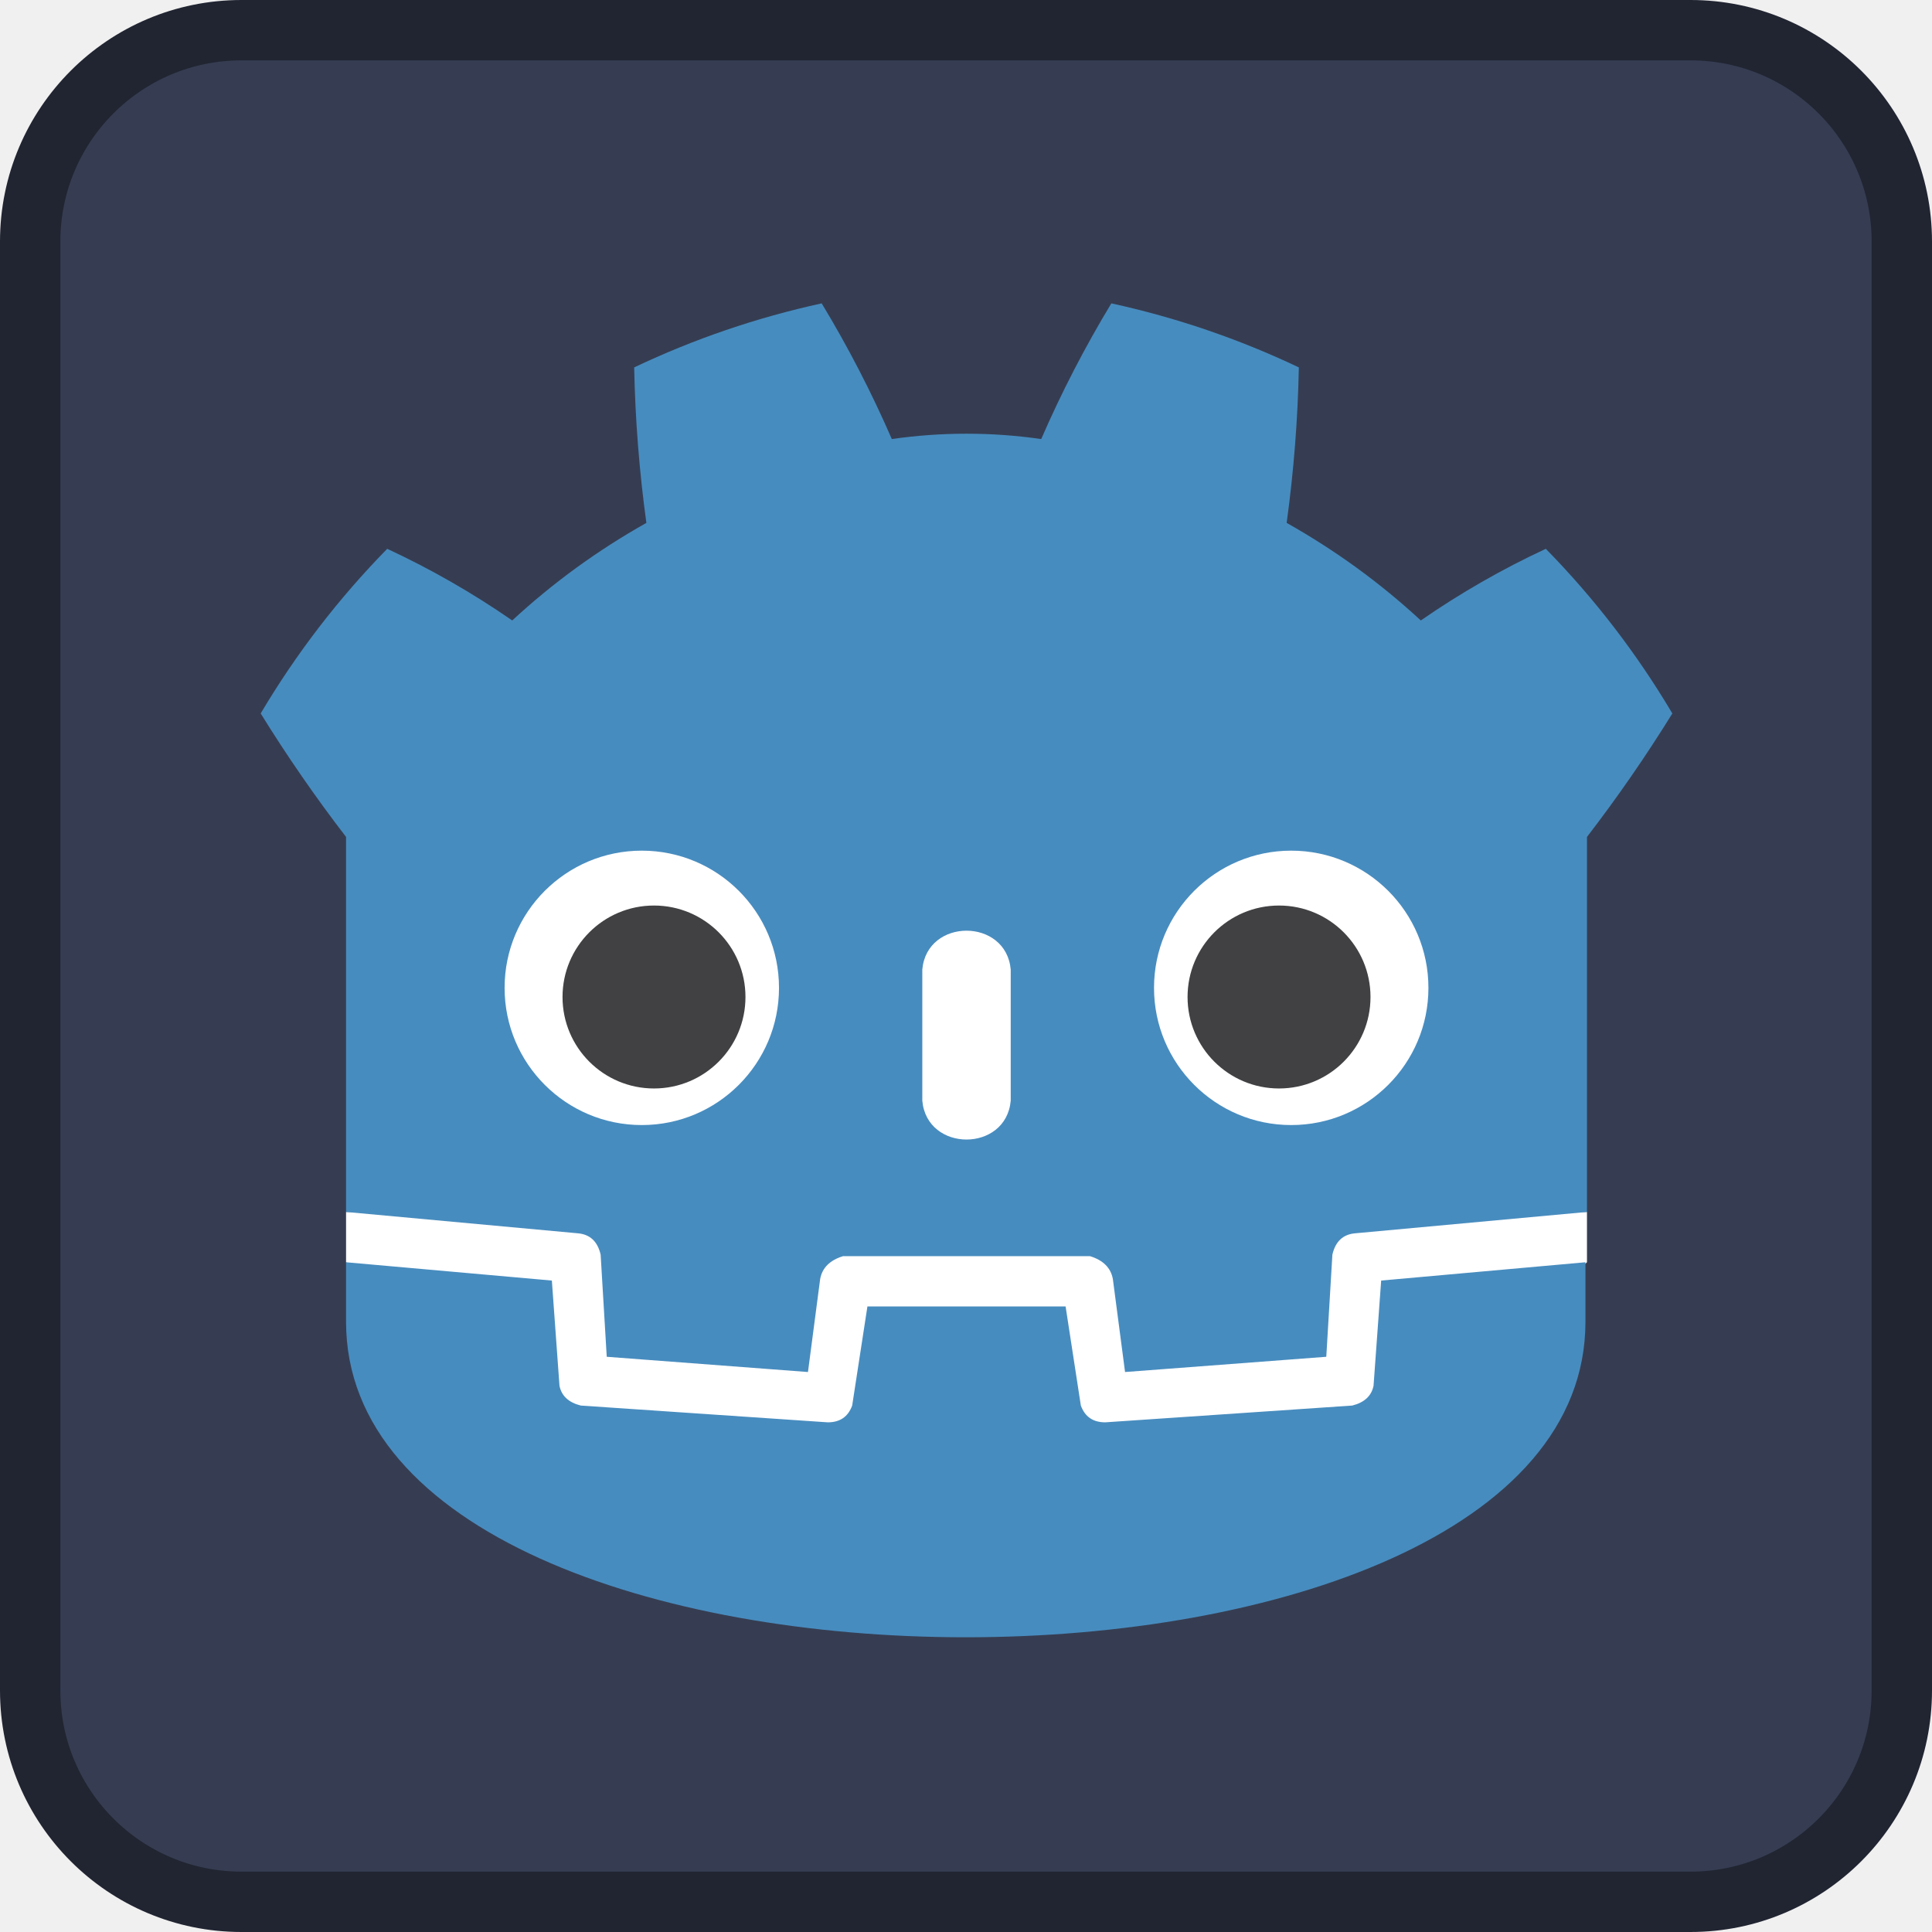
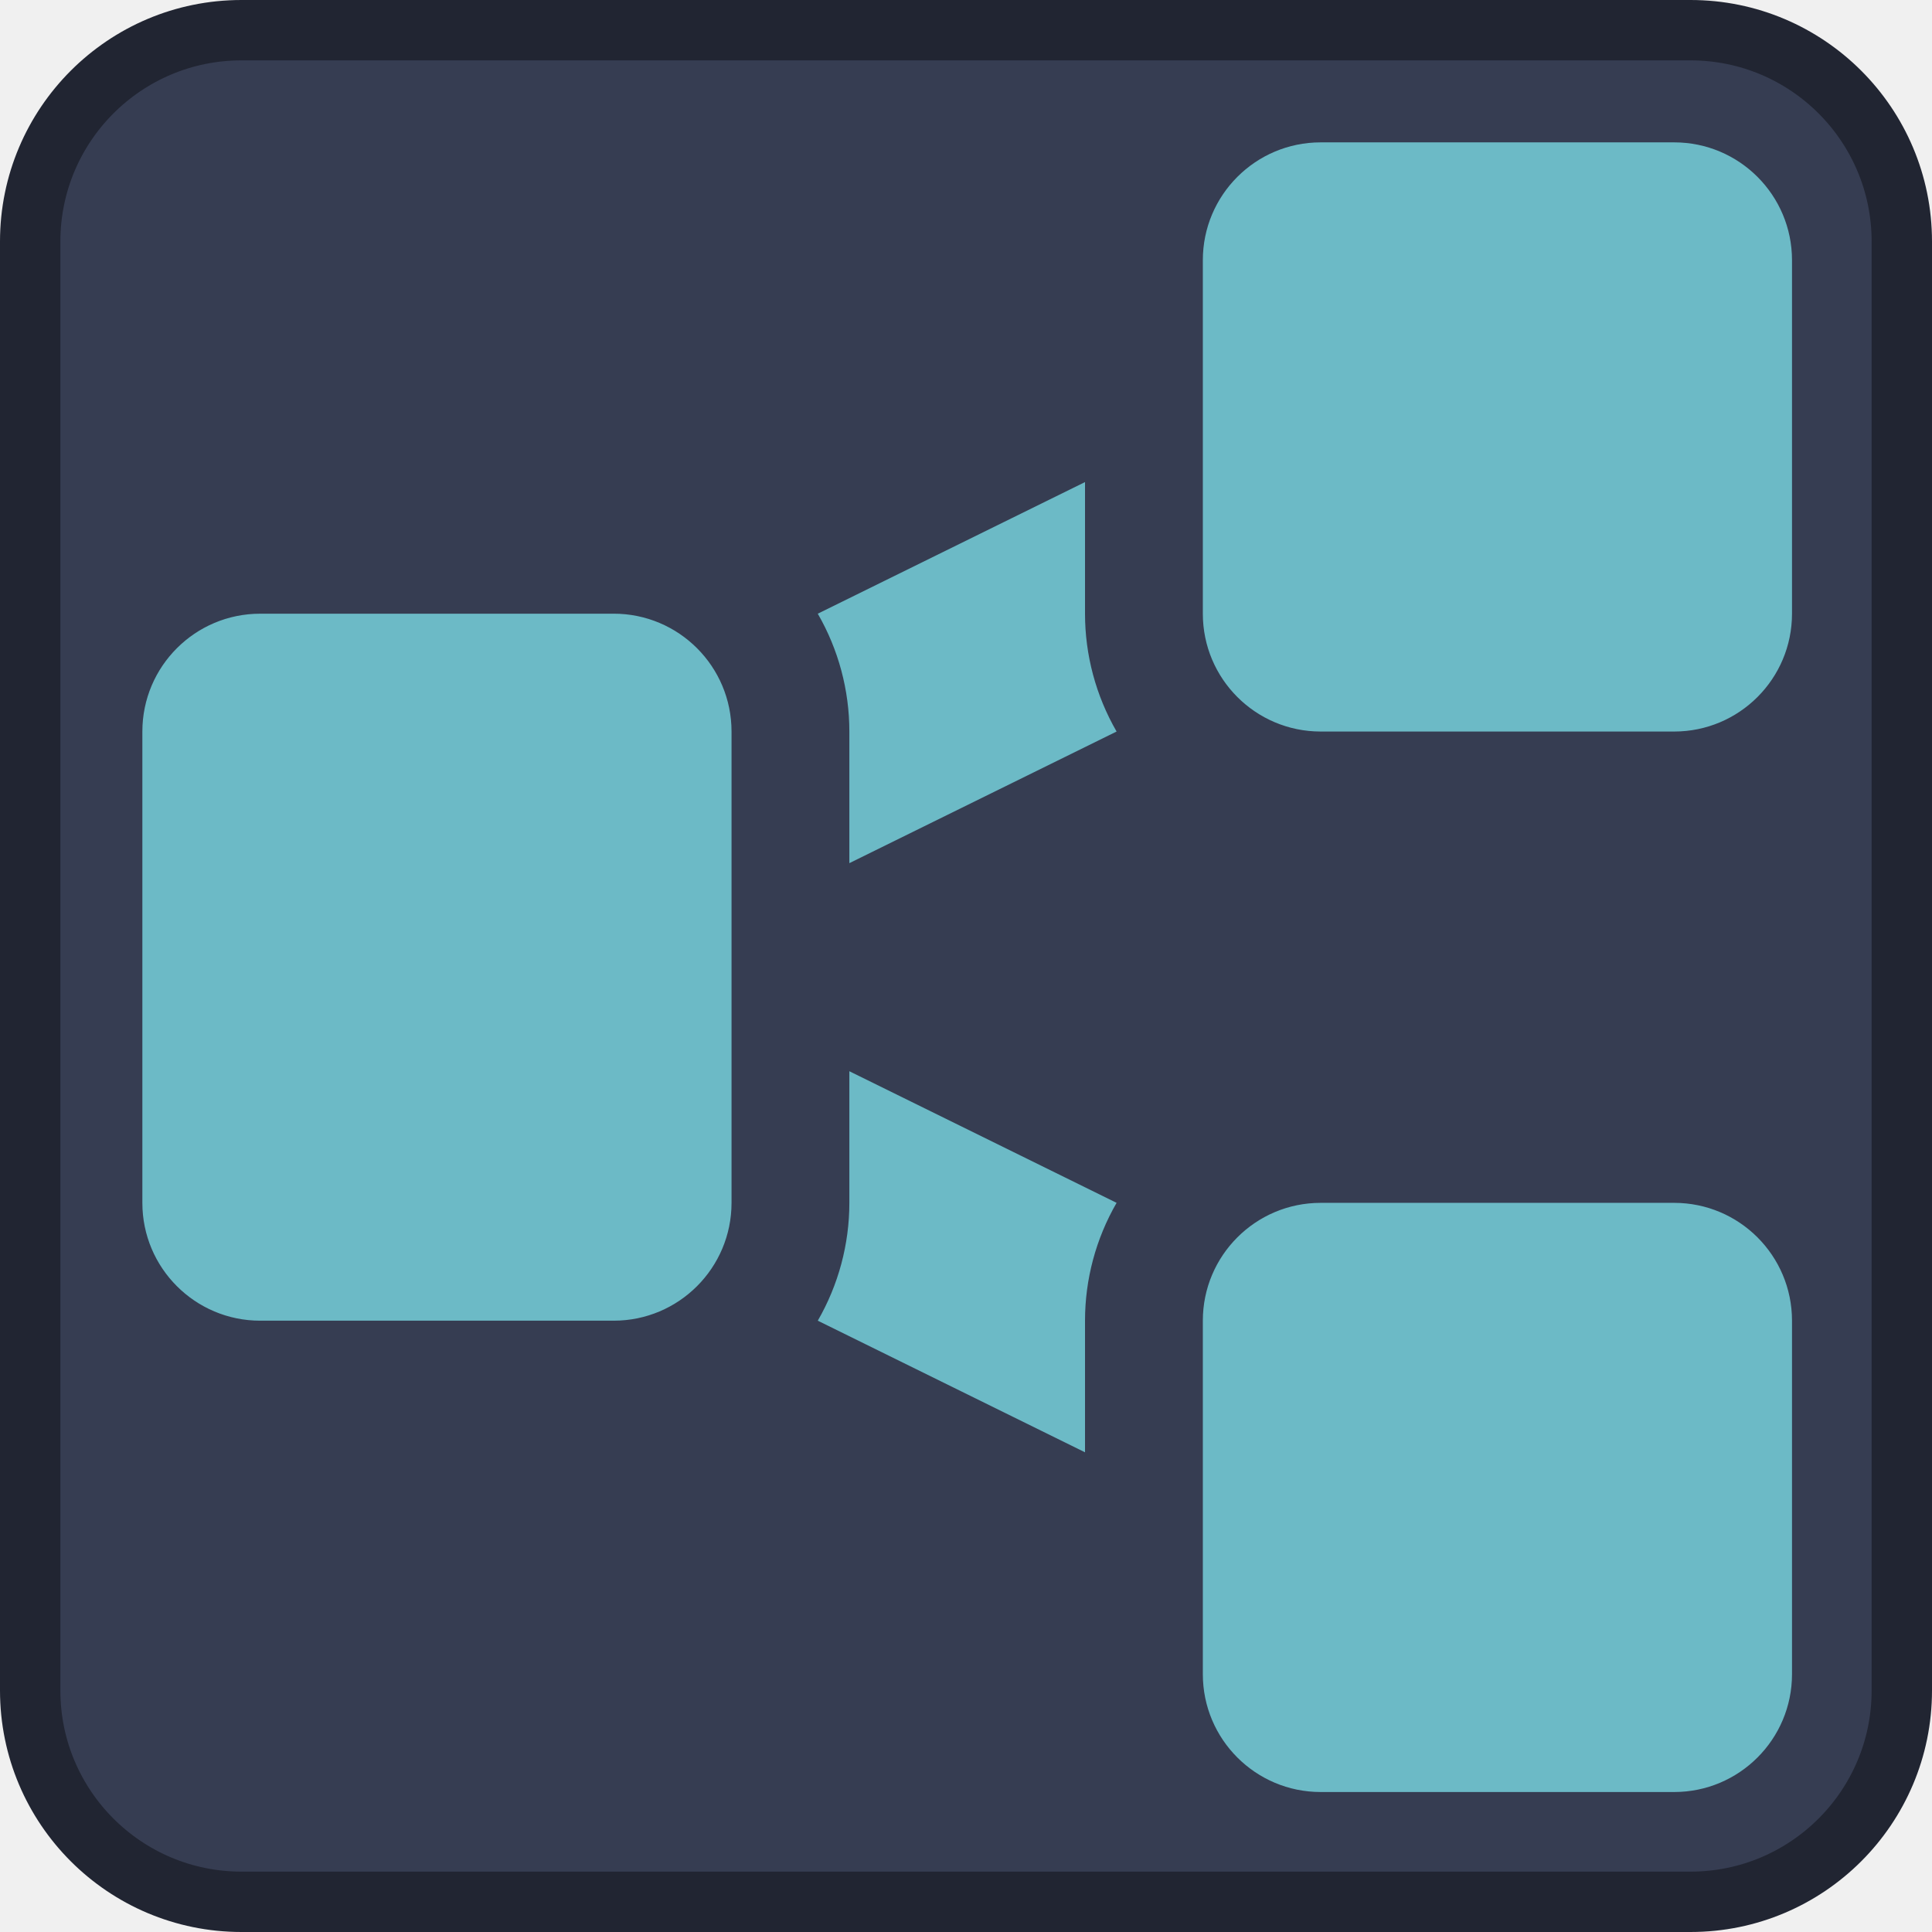
- <svg xmlns="http://www.w3.org/2000/svg" height="128" width="128">
-   <rect x="2" y="2" width="124" height="124" rx="14" fill="#363d52" stroke="#212532" stroke-width="4" />
-   <g transform="scale(.101) translate(122 122)">
-     <g fill="#fff">
-       <path d="M105 673v33q407 354 814 0v-33z" />
-       <path fill="#478cbf" d="m105 673 152 14q12 1 15 14l4 67 132 10 8-61q2-11 15-15h162q13 4 15 15l8 61 132-10 4-67q3-13 15-14l152-14V427q30-39 56-81-35-59-83-108-43 20-82 47-40-37-88-64 7-51 8-102-59-28-123-42-26 43-46 89-49-7-98 0-20-46-46-89-64 14-123 42 1 51 8 102-48 27-88 64-39-27-82-47-48 49-83 108 26 42 56 81zm0 33v39c0 276 813 276 813 0v-39l-134 12-5 69q-2 10-14 13l-162 11q-12 0-16-11l-10-65H447l-10 65q-4 11-16 11l-162-11q-12-3-14-13l-5-69z" />
-       <path d="M483 600c3 34 55 34 58 0v-86c-3-34-55-34-58 0z" />
-       <circle cx="725" cy="526" r="90" />
-       <circle cx="299" cy="526" r="90" />
-     </g>
-     <g fill="#414042">
-       <circle cx="307" cy="532" r="60" />
-       <circle cx="717" cy="532" r="60" />
-     </g>
-   </g>
+ <svg xmlns="http://www.w3.org/2000/svg" height="128" width="128" version="1.1" id="svg24">
+   <defs id="defs28" />
+   <rect x="2" y="2" width="124" height="124" rx="14" fill="#363d52" stroke="#212532" stroke-width="4" id="rect2" />
+   <path fill="#8eef97" d="m 87.498,9.432 a 7.807,7.807 0 0 0 -7.807,7.807 v 23.42 a 7.807,7.807 0 0 0 7.807,7.807 h 23.42 a 7.807,7.807 0 0 0 7.807,-7.807 V 17.239 a 7.807,7.807 0 0 0 -7.807,-7.807 z M 54.18,40.659 a 15.613,15.613 0 0 1 2.092,7.807 v 8.72 l 17.705,-8.72 a 15.613,15.613 0 0 1 -2.092,-7.807 v -8.72 z m -36.941,0 a 7.807,7.807 0 0 0 -7.807,7.807 v 31.226 a 7.807,7.807 0 0 0 7.807,7.807 h 23.42 a 7.807,7.807 0 0 0 7.807,-7.807 V 48.465 a 7.807,7.807 0 0 0 -7.807,-7.807 z m 39.033,30.313 v 8.72 a 15.613,15.613 0 0 1 -2.092,7.807 l 17.705,8.72 V 87.498 a 15.613,15.613 0 0 1 2.092,-7.807 z m 31.226,8.72 a 7.807,7.807 0 0 0 -7.807,7.807 v 23.42 a 7.807,7.807 0 0 0 7.807,7.807 h 23.42 a 7.807,7.807 0 0 0 7.807,-7.807 v -23.42 a 7.807,7.807 0 0 0 -7.807,-7.807 z" id="path2" style="fill:#6cbac6;fill-opacity:1;stroke-width:7.807" />
</svg>
